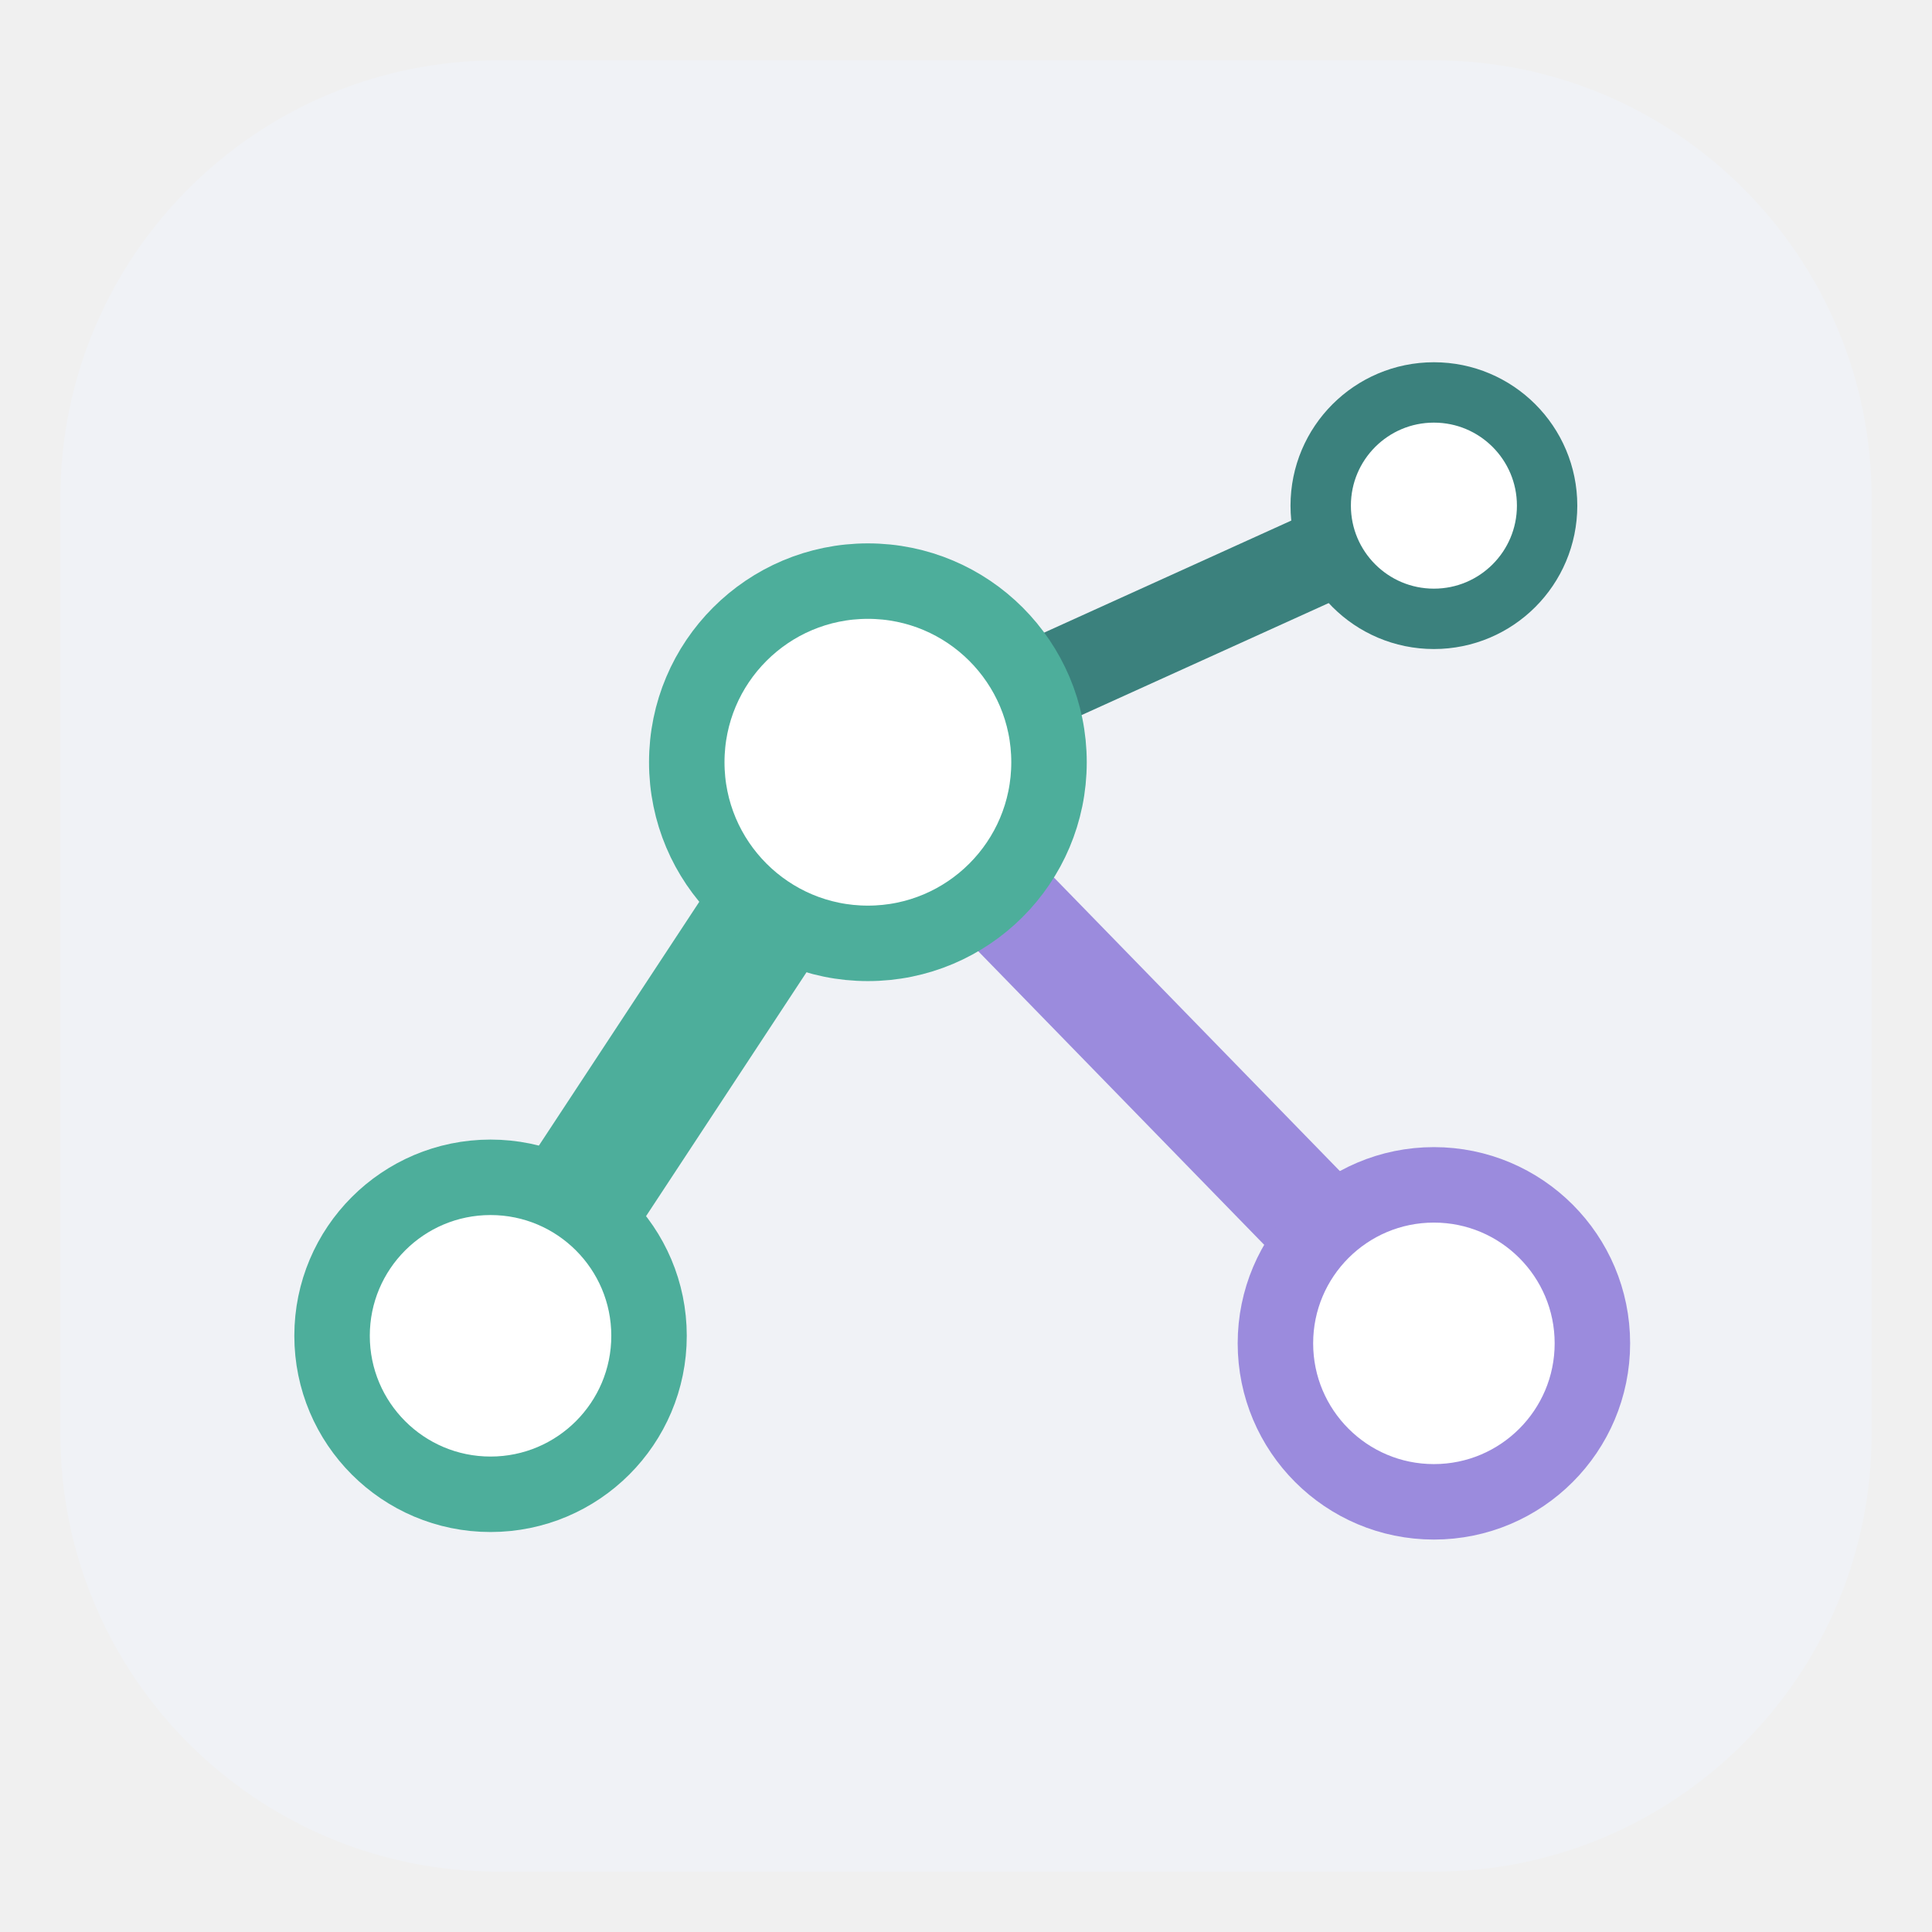
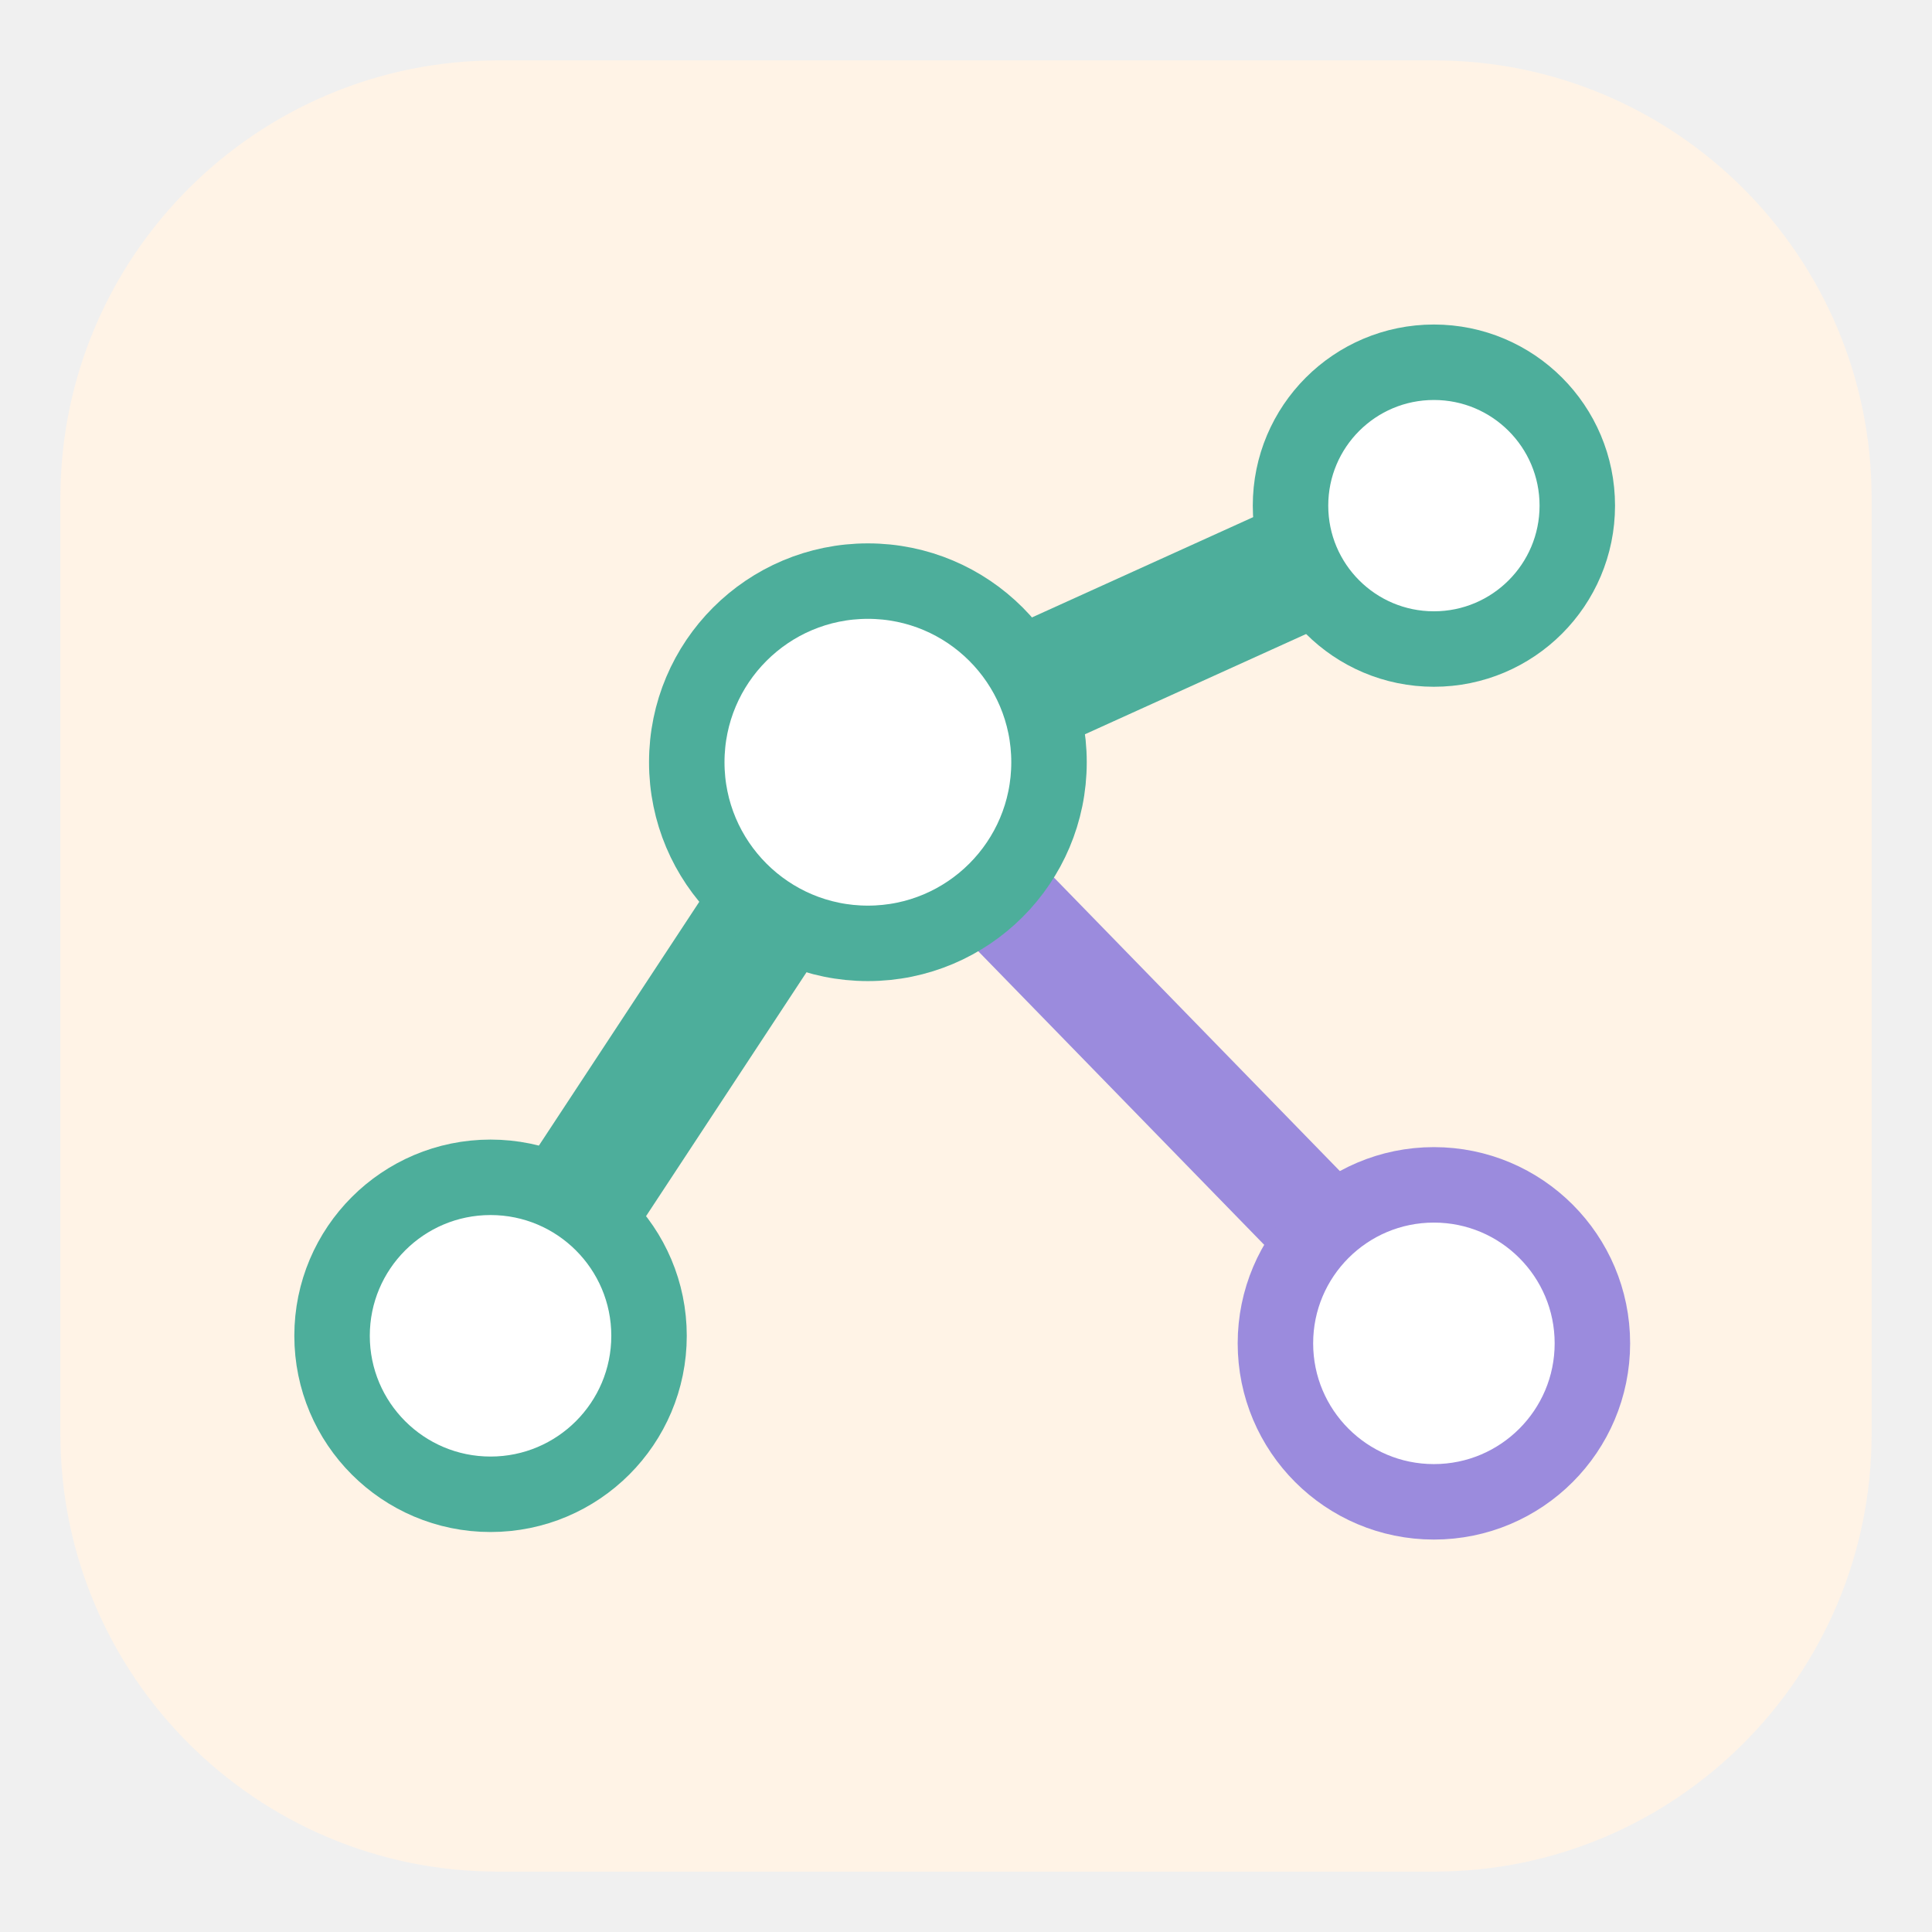
<svg xmlns="http://www.w3.org/2000/svg" width="256" height="256" viewBox="0 0 256 256">
-   <rect x="8" y="8" width="240" height="240" rx="58" fill="#F0F2F6" />
-   <path d="M65 177 115 101" fill="none" stroke="#4DAE9B" stroke-width="17" stroke-linecap="round" />
-   <path d="M115 101 190 67" fill="none" stroke="#3B817D" stroke-width="12" stroke-linecap="round" />
+   <rect x="8" y="8" width="240" height="240" rx="58" fill="#FFF3E6" />
+   <path d="M65 177 115 101 190 67" fill="none" stroke="#4DAE9B" stroke-width="17" stroke-linecap="round" stroke-linejoin="round" />
  <path d="M115 101 190 178" fill="none" stroke="#9B8BDD" stroke-width="14" stroke-linecap="round" />
  <circle cx="65" cy="177" r="21" fill="#FFFFFF" stroke="#4DAE9B" stroke-width="10" />
  <circle cx="115" cy="101" r="24" fill="#FFFFFF" stroke="#4DAE9B" stroke-width="10" />
-   <circle cx="190" cy="67" r="15" fill="#FFFFFF" stroke="#3B817D" stroke-width="8" />
+   <circle cx="190" cy="67" r="19" fill="#FFFFFF" stroke="#4DAE9B" stroke-width="10" />
  <circle cx="190" cy="178" r="21" fill="#FFFFFF" stroke="#9B8BDD" stroke-width="10" />
</svg>
